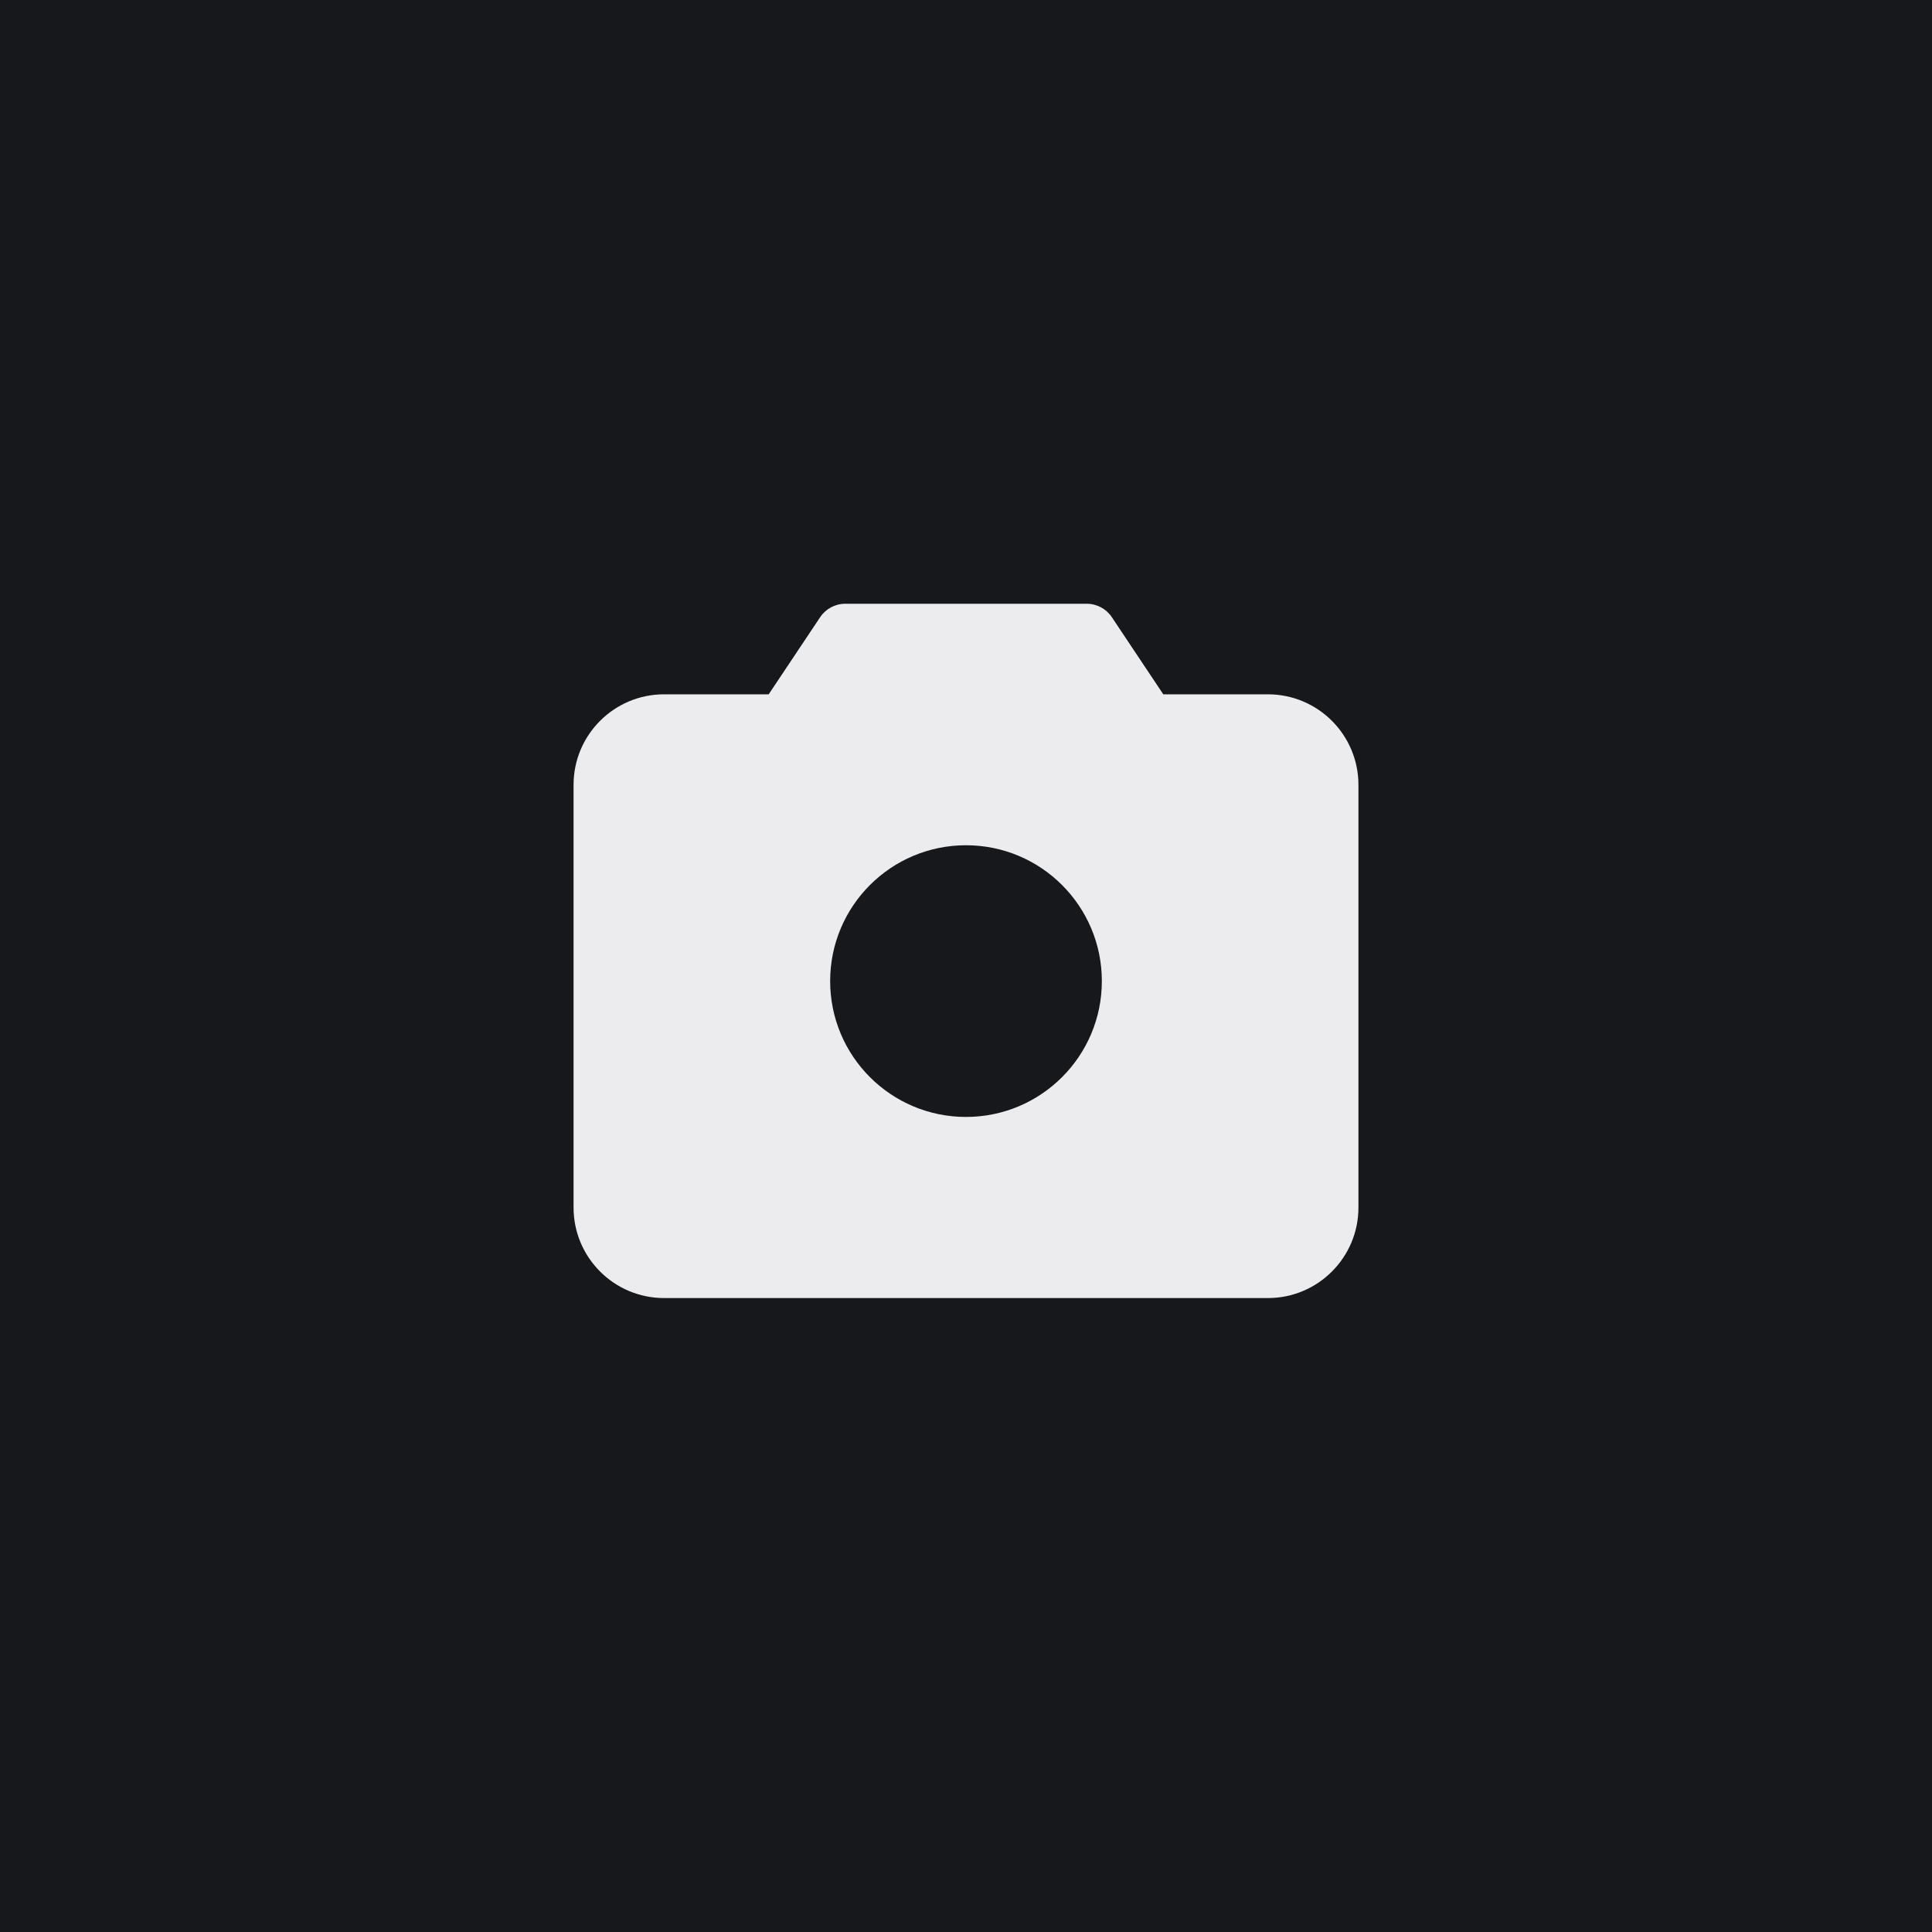
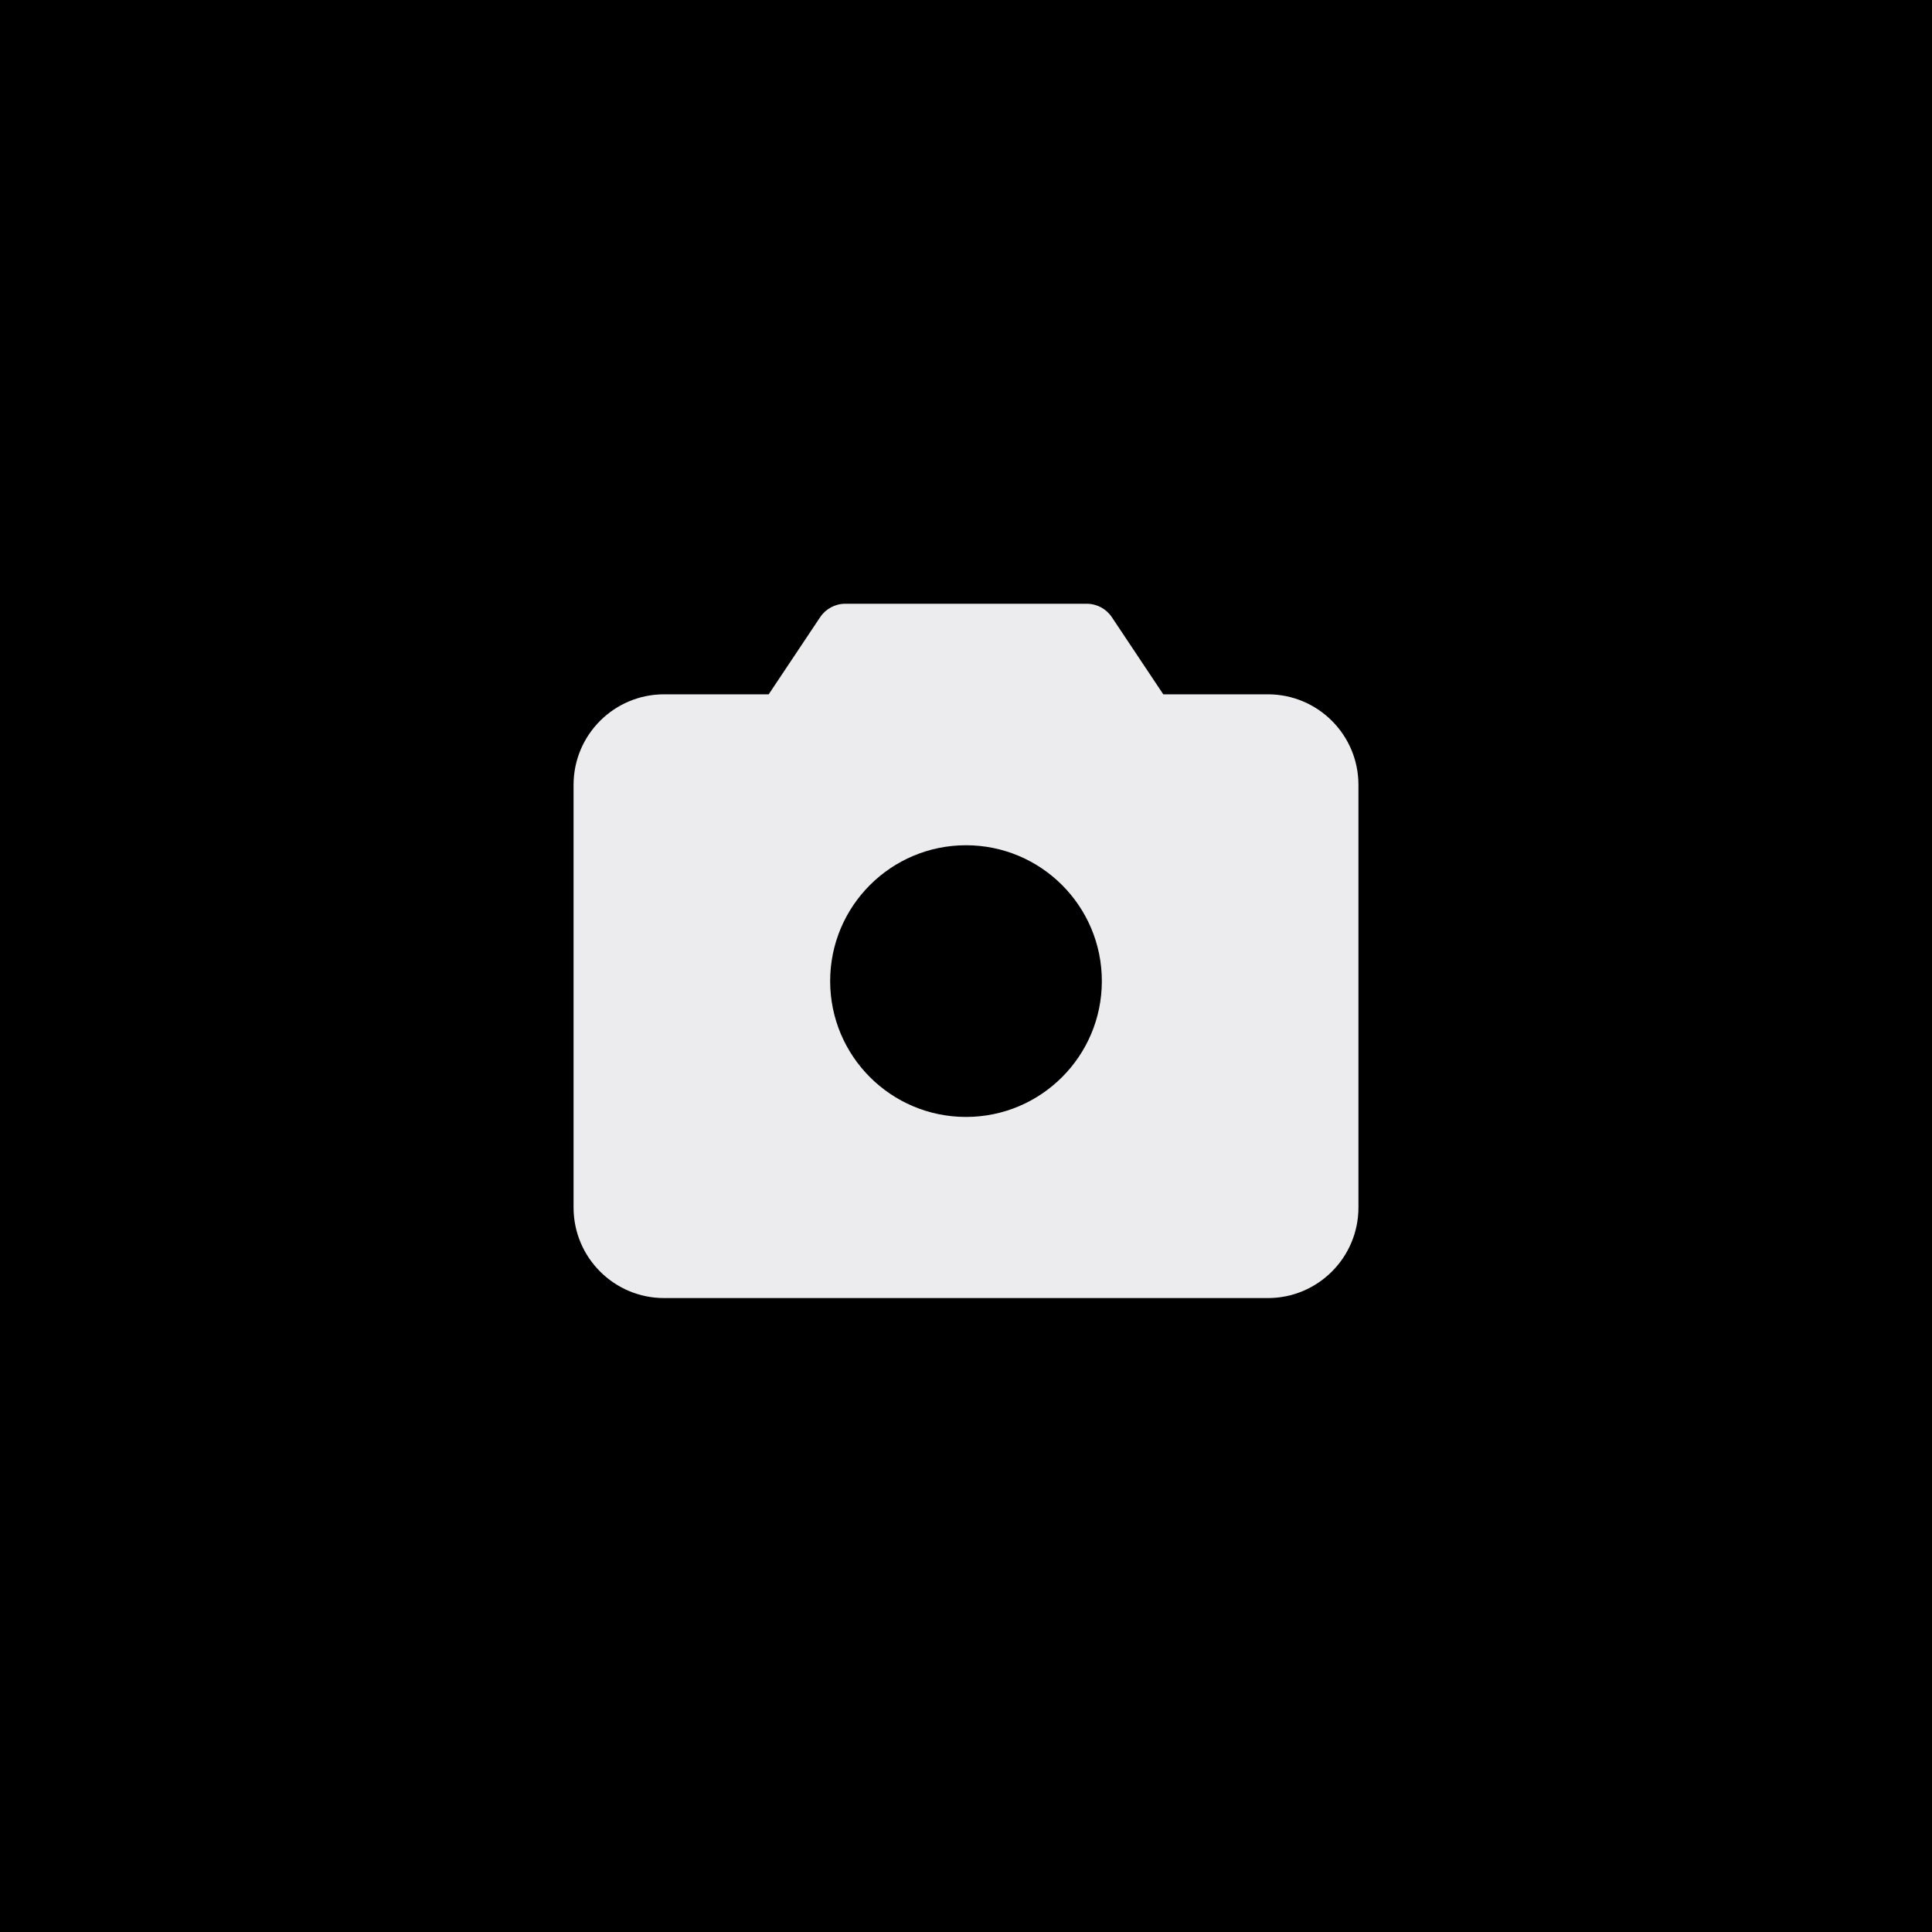
<svg xmlns="http://www.w3.org/2000/svg" width="144" height="144" viewBox="0 0 144 144">
-   <rect width="144" height="144" fill="#17181B" />
+   <rect width="144" height="144" fill="#000000" />
  <path transform="translate(36 36) scale(0.28125)" fill="#ECECEE" d="M208,56H180.28L166.65,35.56A8,8,0,0,0,160,32H96a8,8,0,0,0-6.65,3.56L75.71,56H48A24,24,0,0,0,24,80V192a24,24,0,0,0,24,24H208a24,24,0,0,0,24-24V80A24,24,0,0,0,208,56Zm-44,76a36,36,0,1,1-36-36A36,36,0,0,1,164,132Z" />
</svg>
